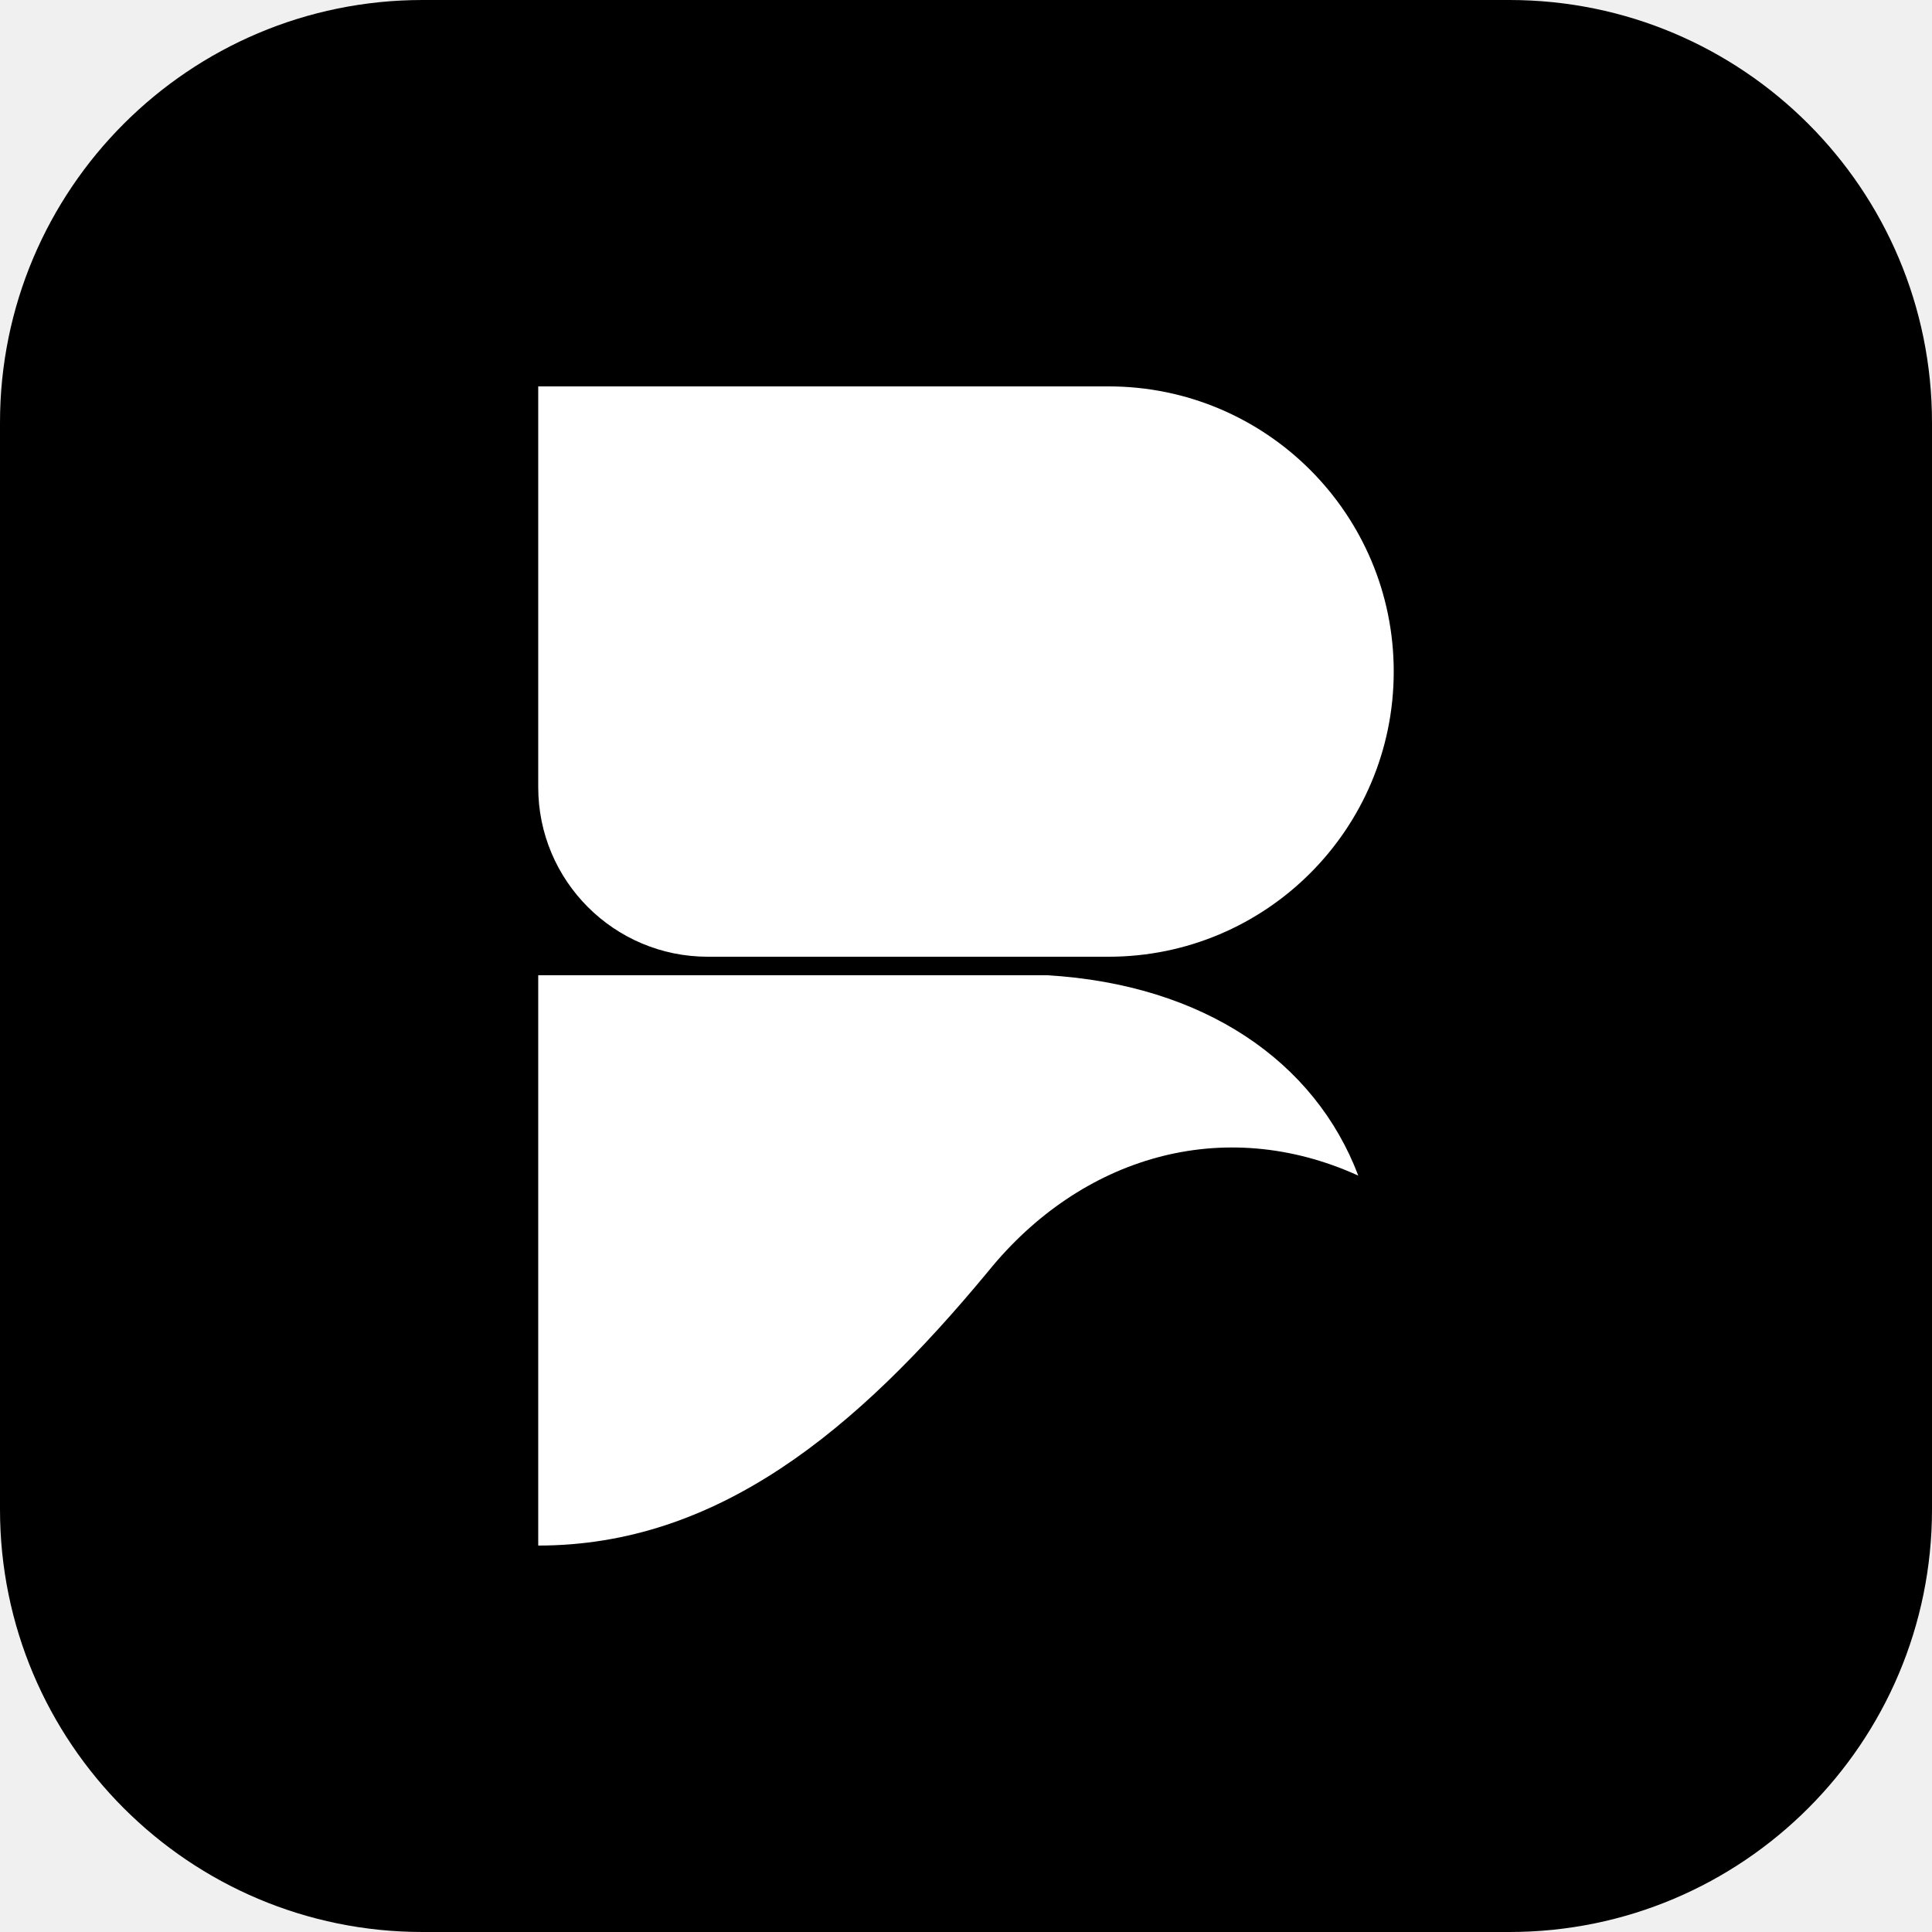
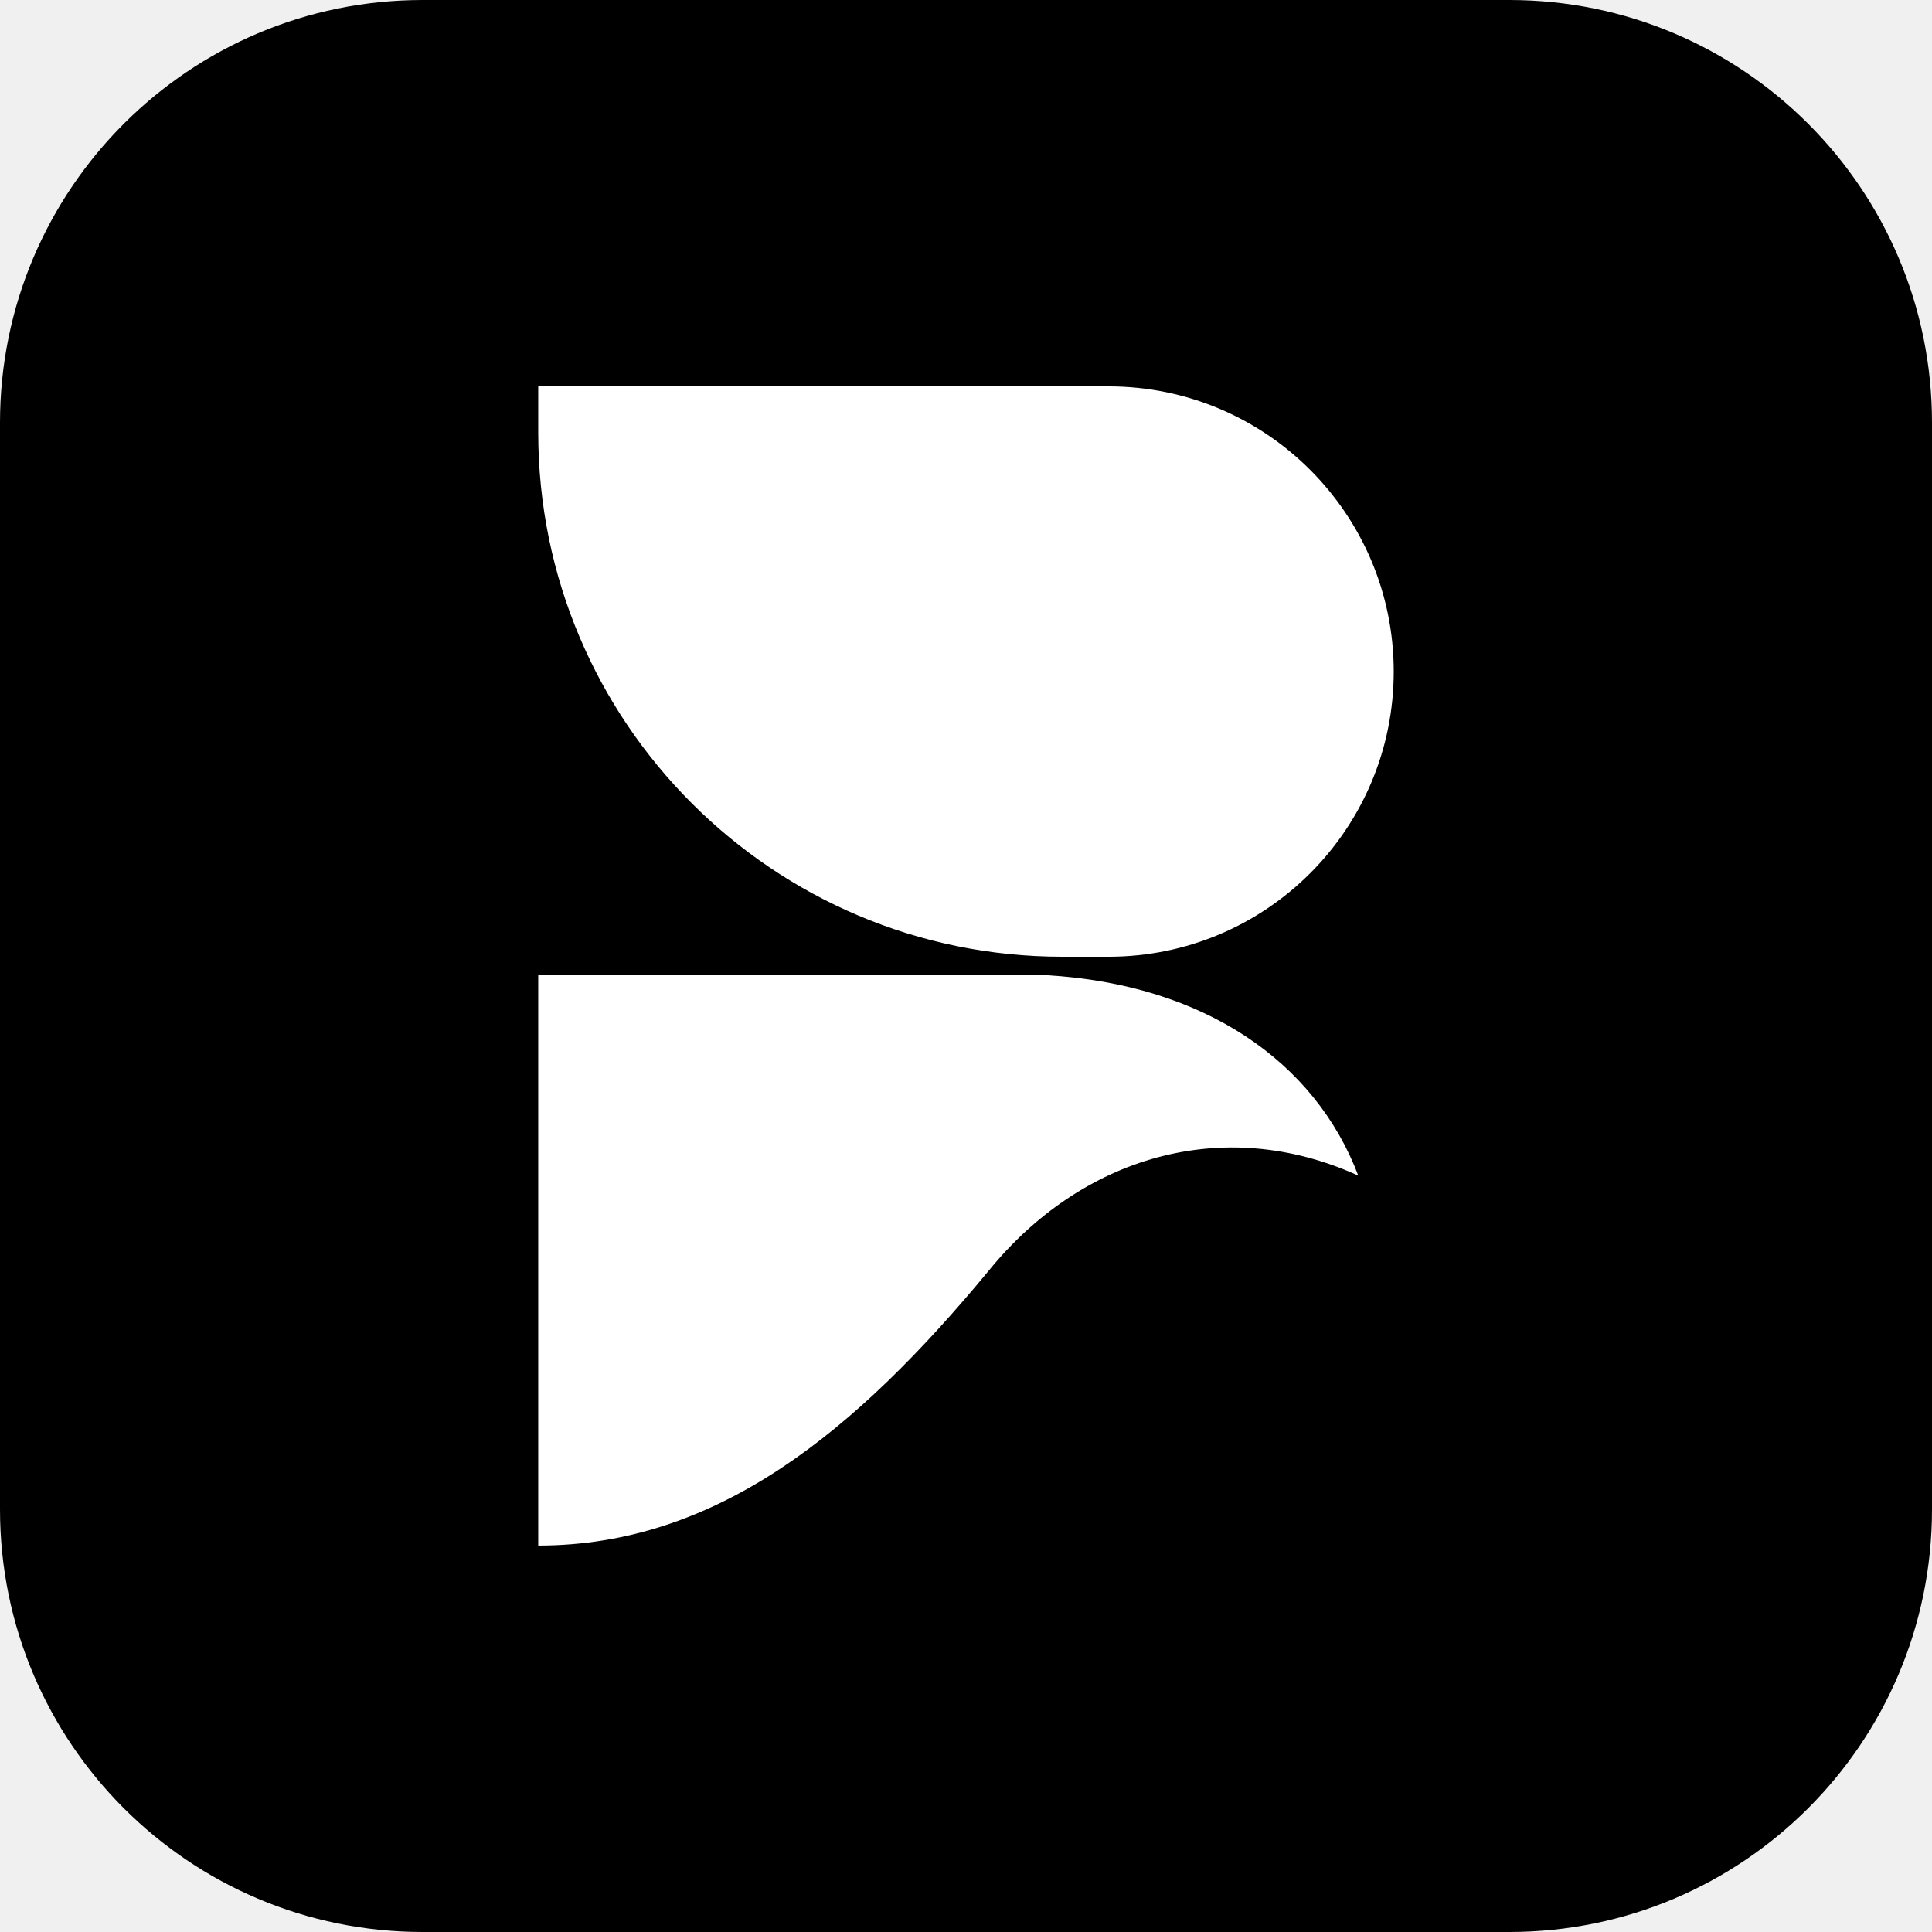
<svg xmlns="http://www.w3.org/2000/svg" viewBox="0 0 512 512" width="512" height="512">
  <rect width="512" height="512" rx="112" fill="#000000" />
  <g fill="#fff" transform="translate(-8.51 9.26) scale(0.4085)">
-     <path d="M370 228 H 740 A 185 185 0 0 1 740 598 H 480 A 110 110 0 0 1 370 488 Z" />
+     <path d="M370 228 H 740 A 185 185 0 0 1 740 598 H 710 A 340 340 0 0 1 370 258 Z" />
    <path d="M370 610 H 700 C 802 616 874 666 902 740 C 814 700 722 728 662 802 C 576 906 486 980 370 980 Z" />
  </g>
</svg>
